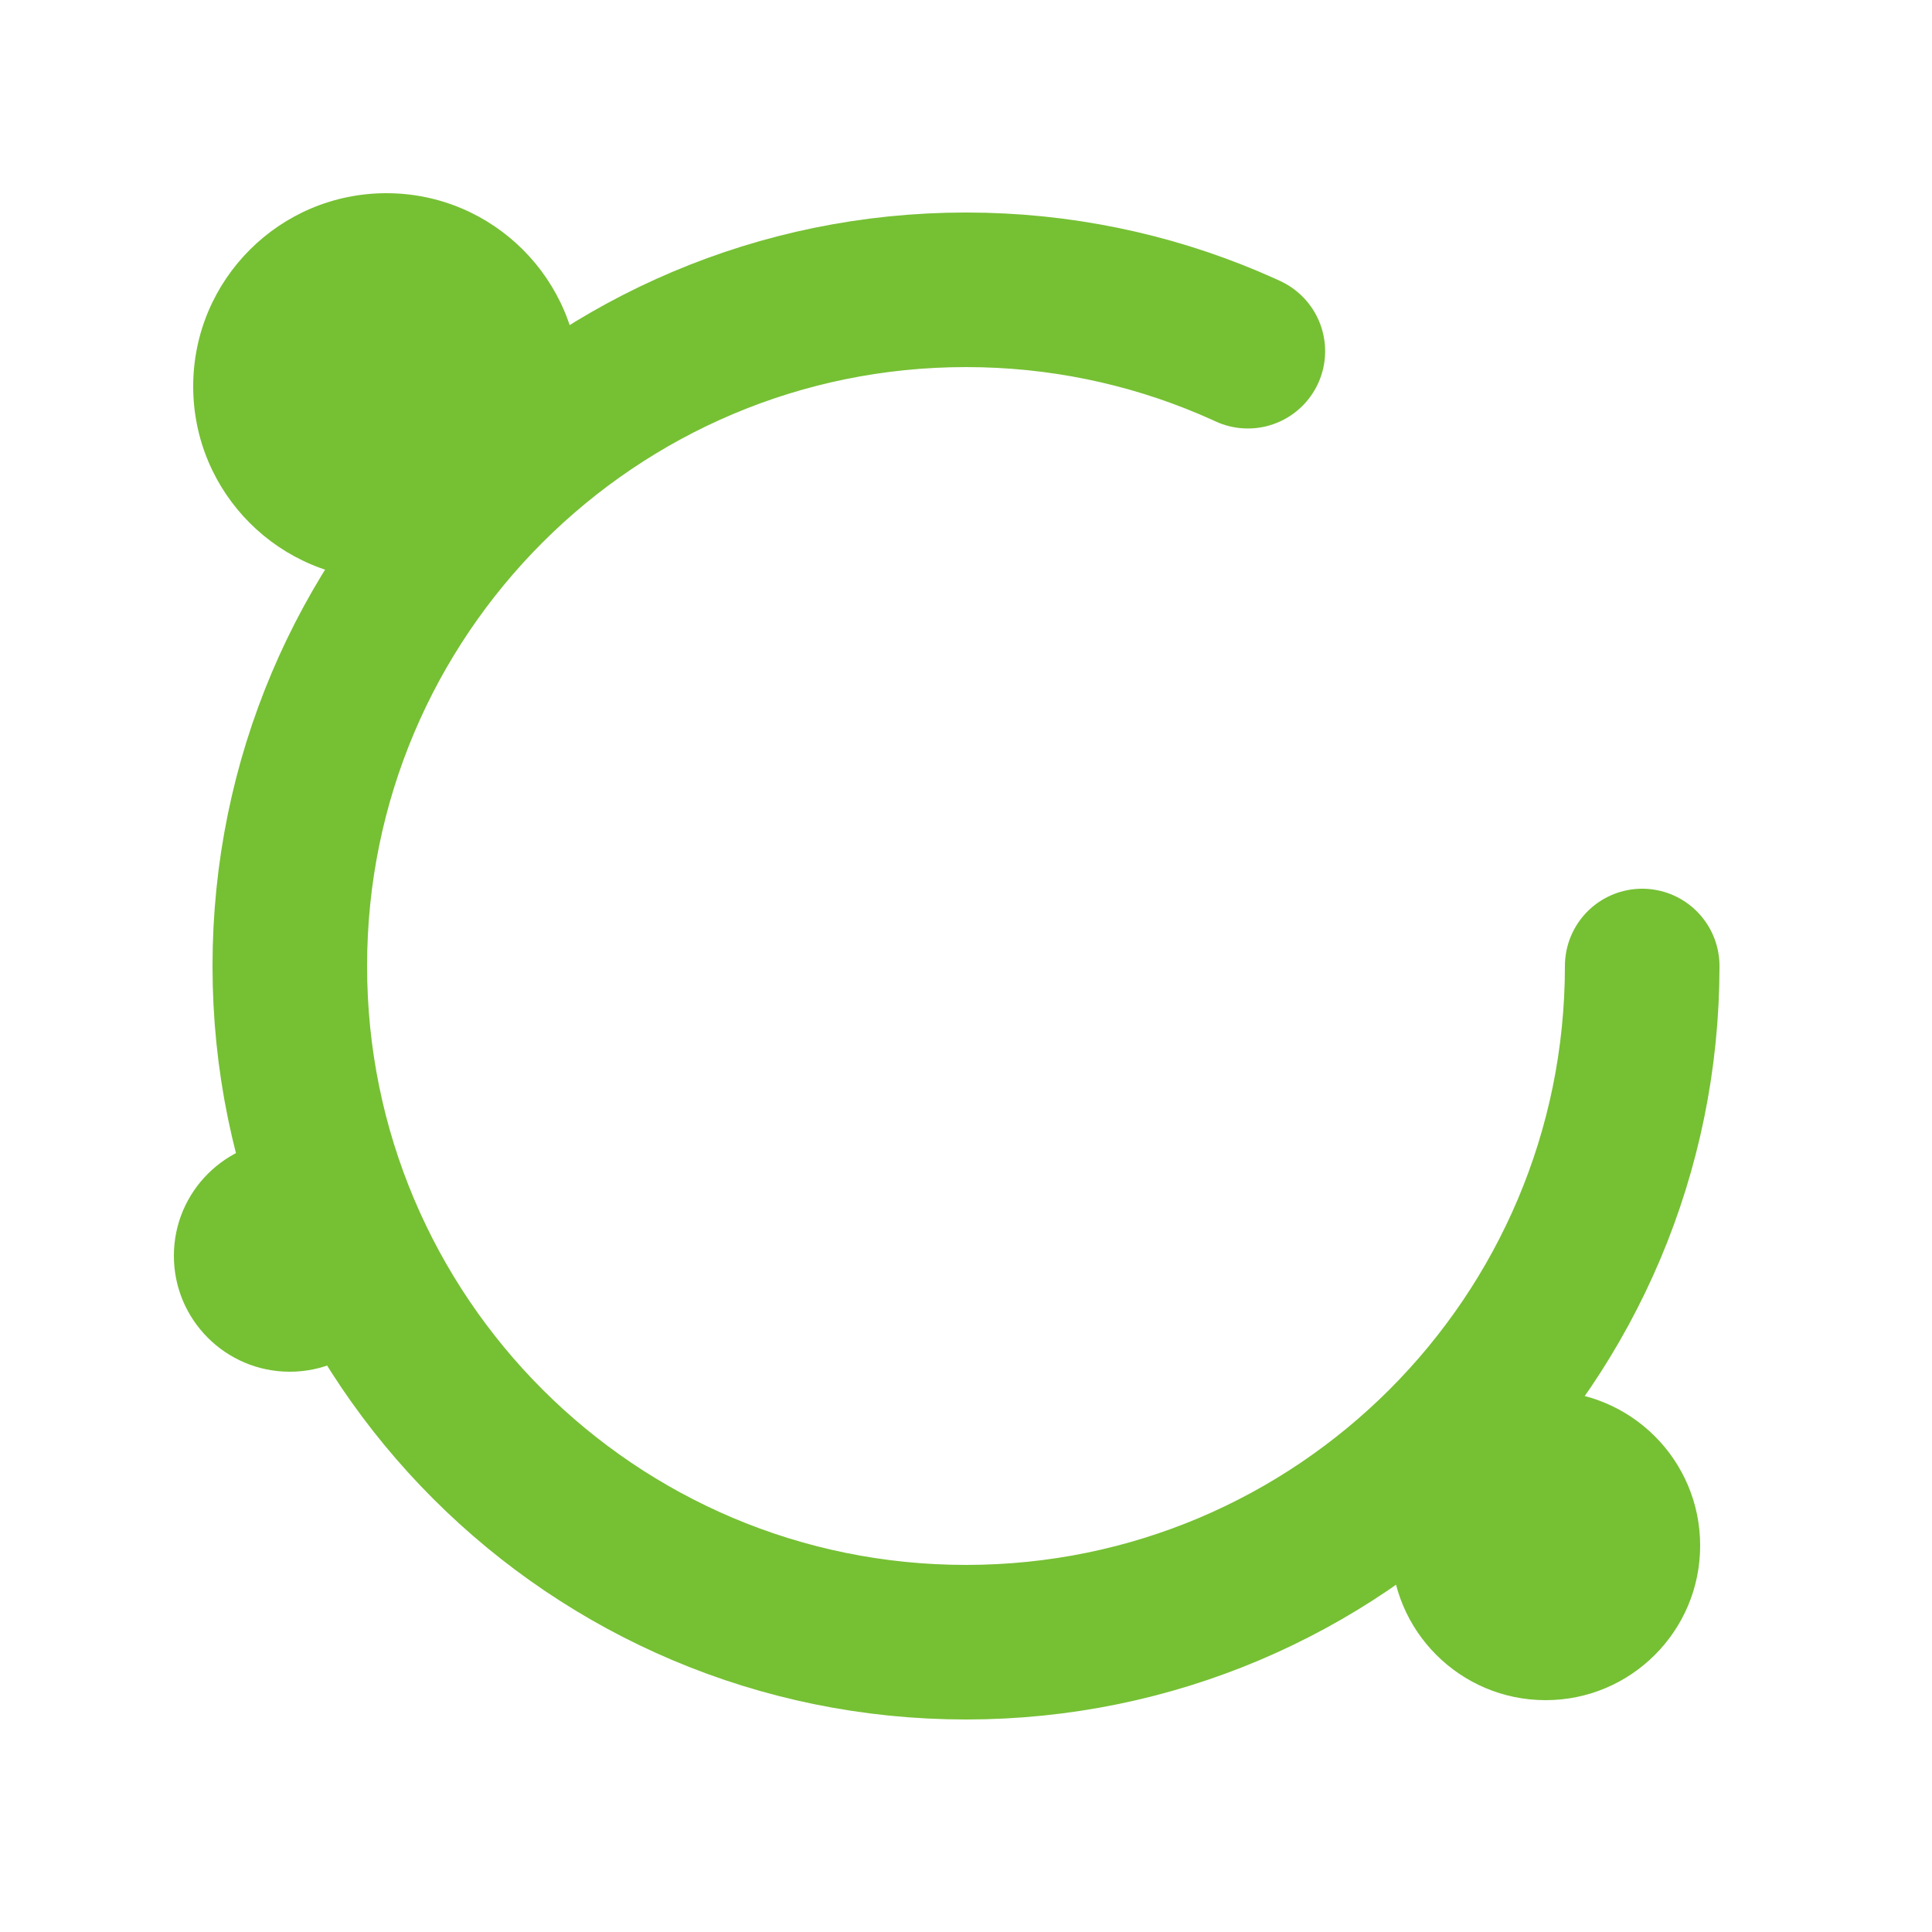
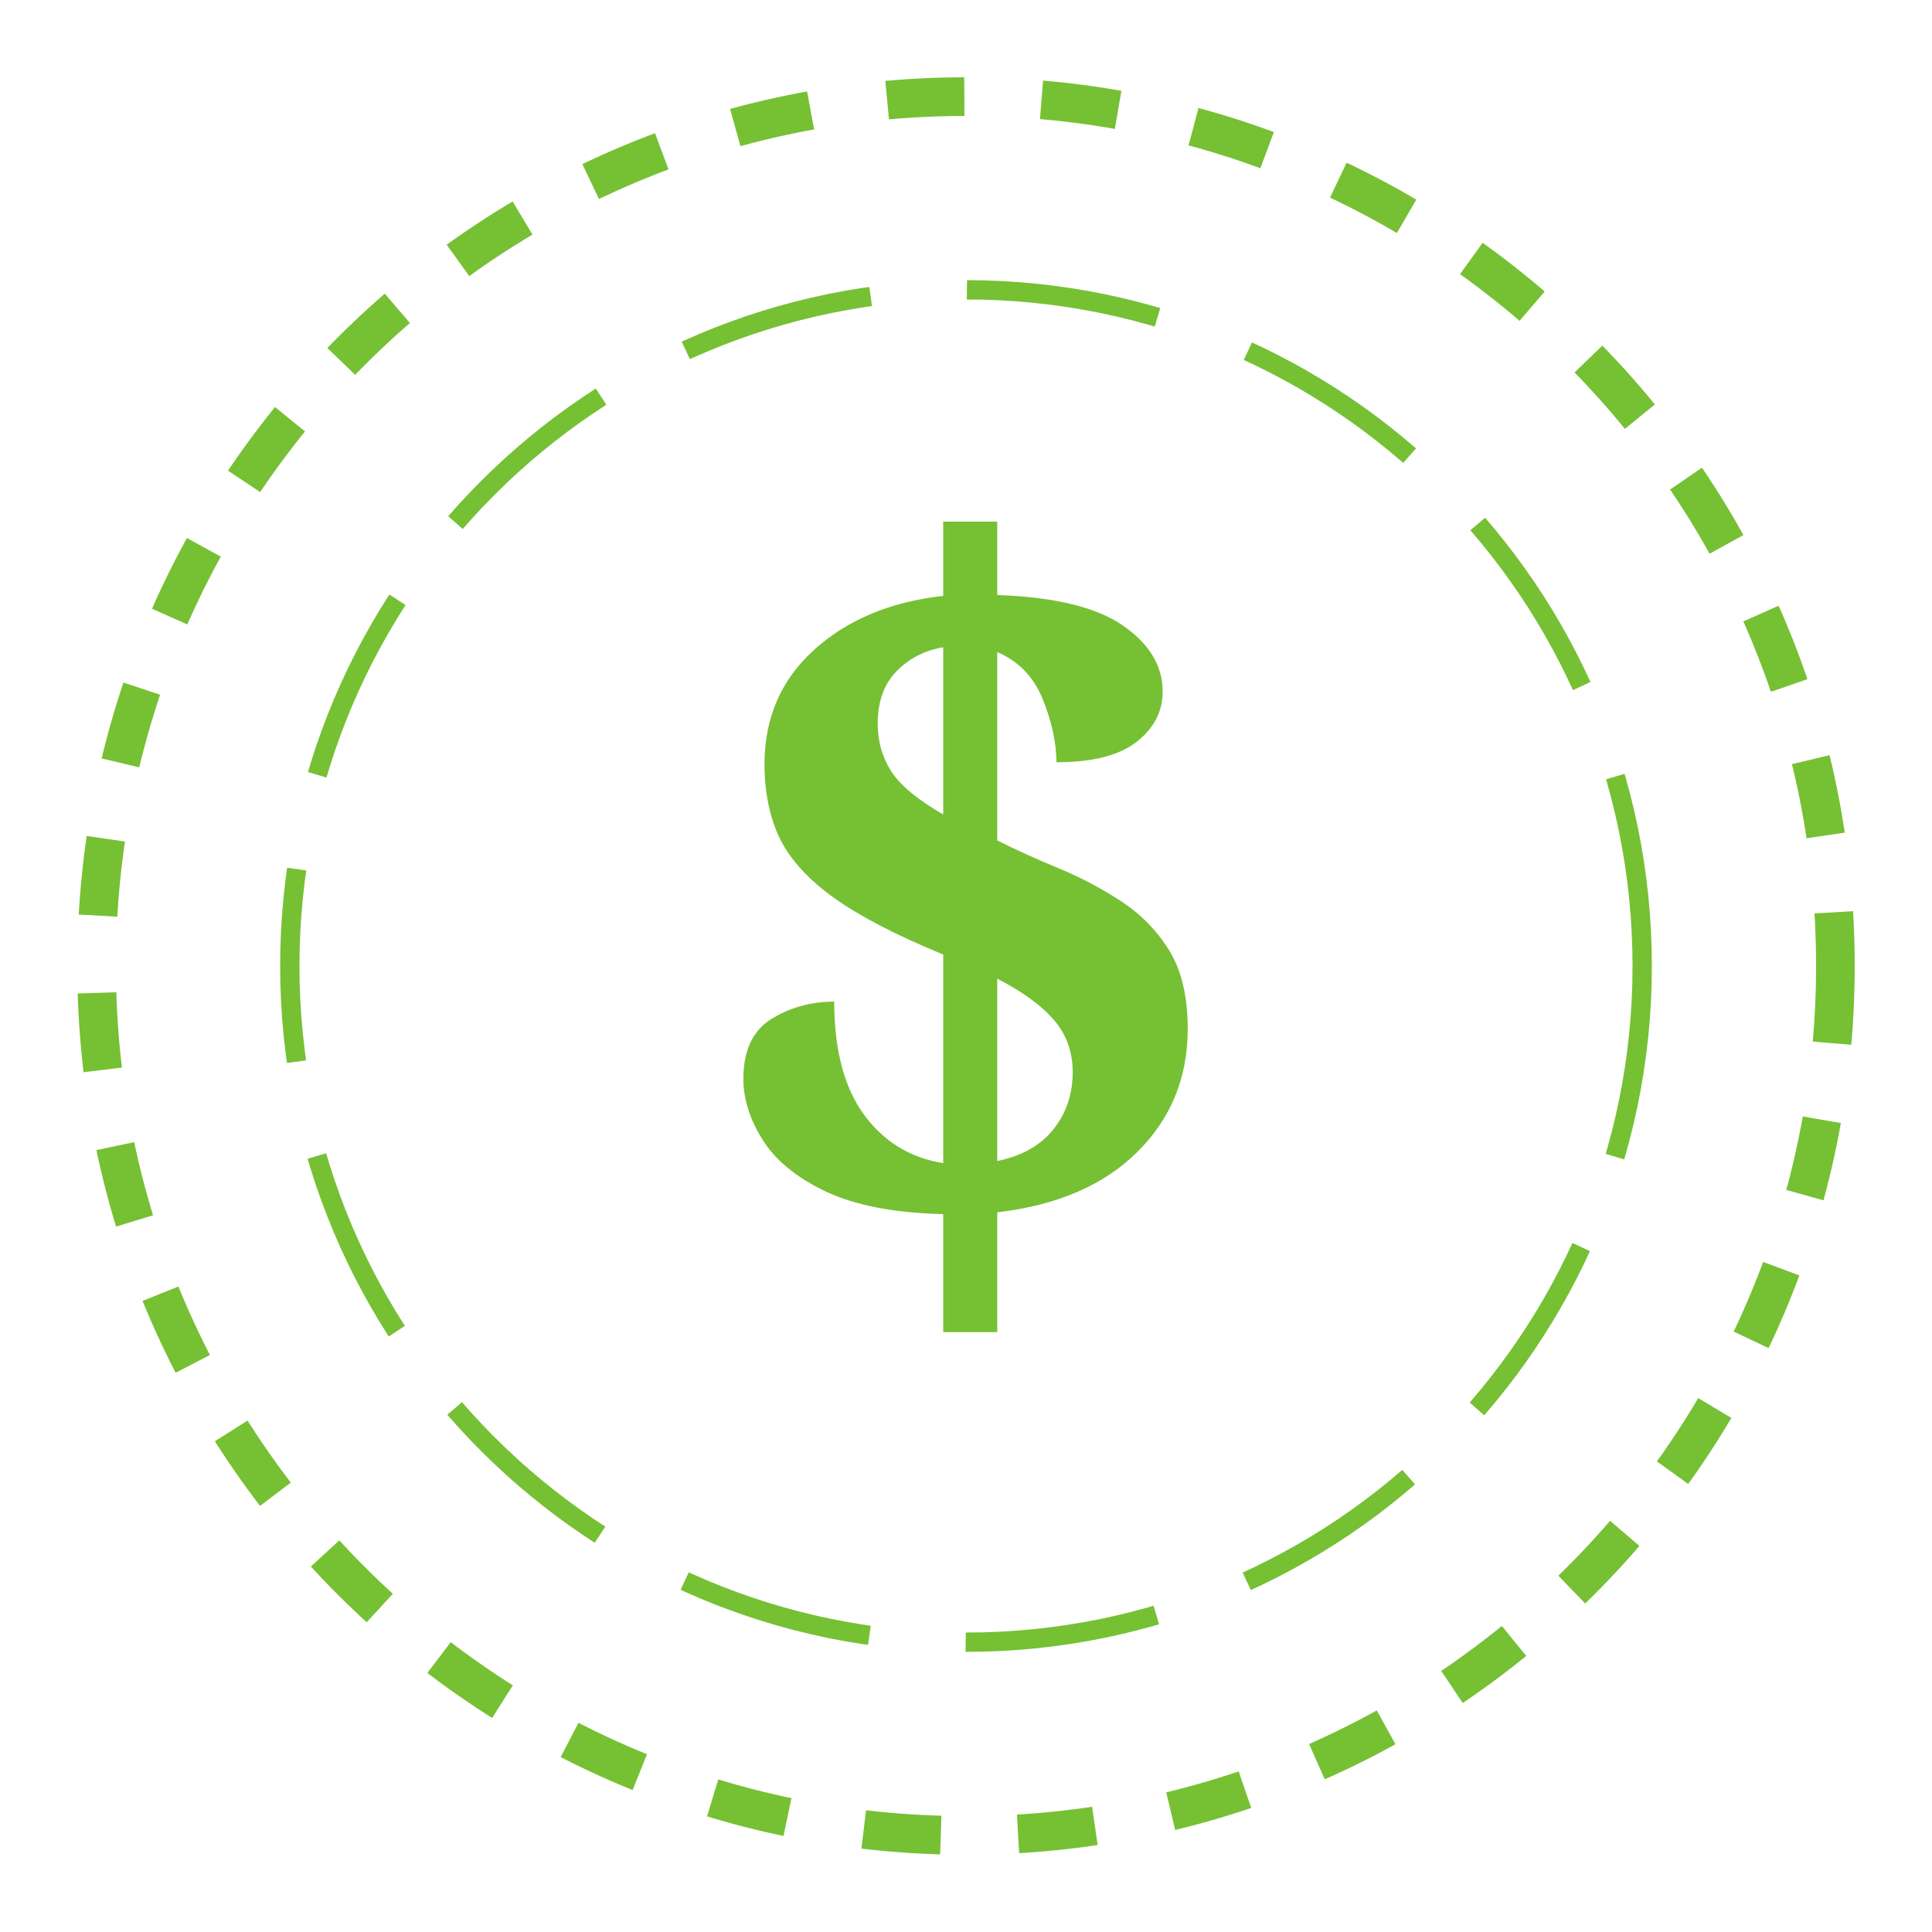
<svg xmlns="http://www.w3.org/2000/svg" viewBox="0 0 100 100">
-   <circle cx="50" cy="50" r="35" fill="none" stroke="#76c034" stroke-width="8" stroke-dasharray="180 40" stroke-linecap="round" />
-   <circle cx="20" cy="20" r="10" fill="#76c034" />
-   <circle cx="80" cy="80" r="8" fill="#76c034" />
-   <circle cx="15" cy="65" r="6" fill="#76c034" />
+   <circle cx="50" cy="50" r="45" fill="none" stroke="#76c034" stroke-width="2" stroke-dasharray="4 4" />
+   <text x="50" y="65" text-anchor="middle" fill="#76c034" font-family="serif" font-weight="900" font-size="50">$</text>
+   <circle cx="50" cy="50" r="35" fill="none" stroke="#76c034" stroke-width="1" stroke-dasharray="10 5" />
</svg>
